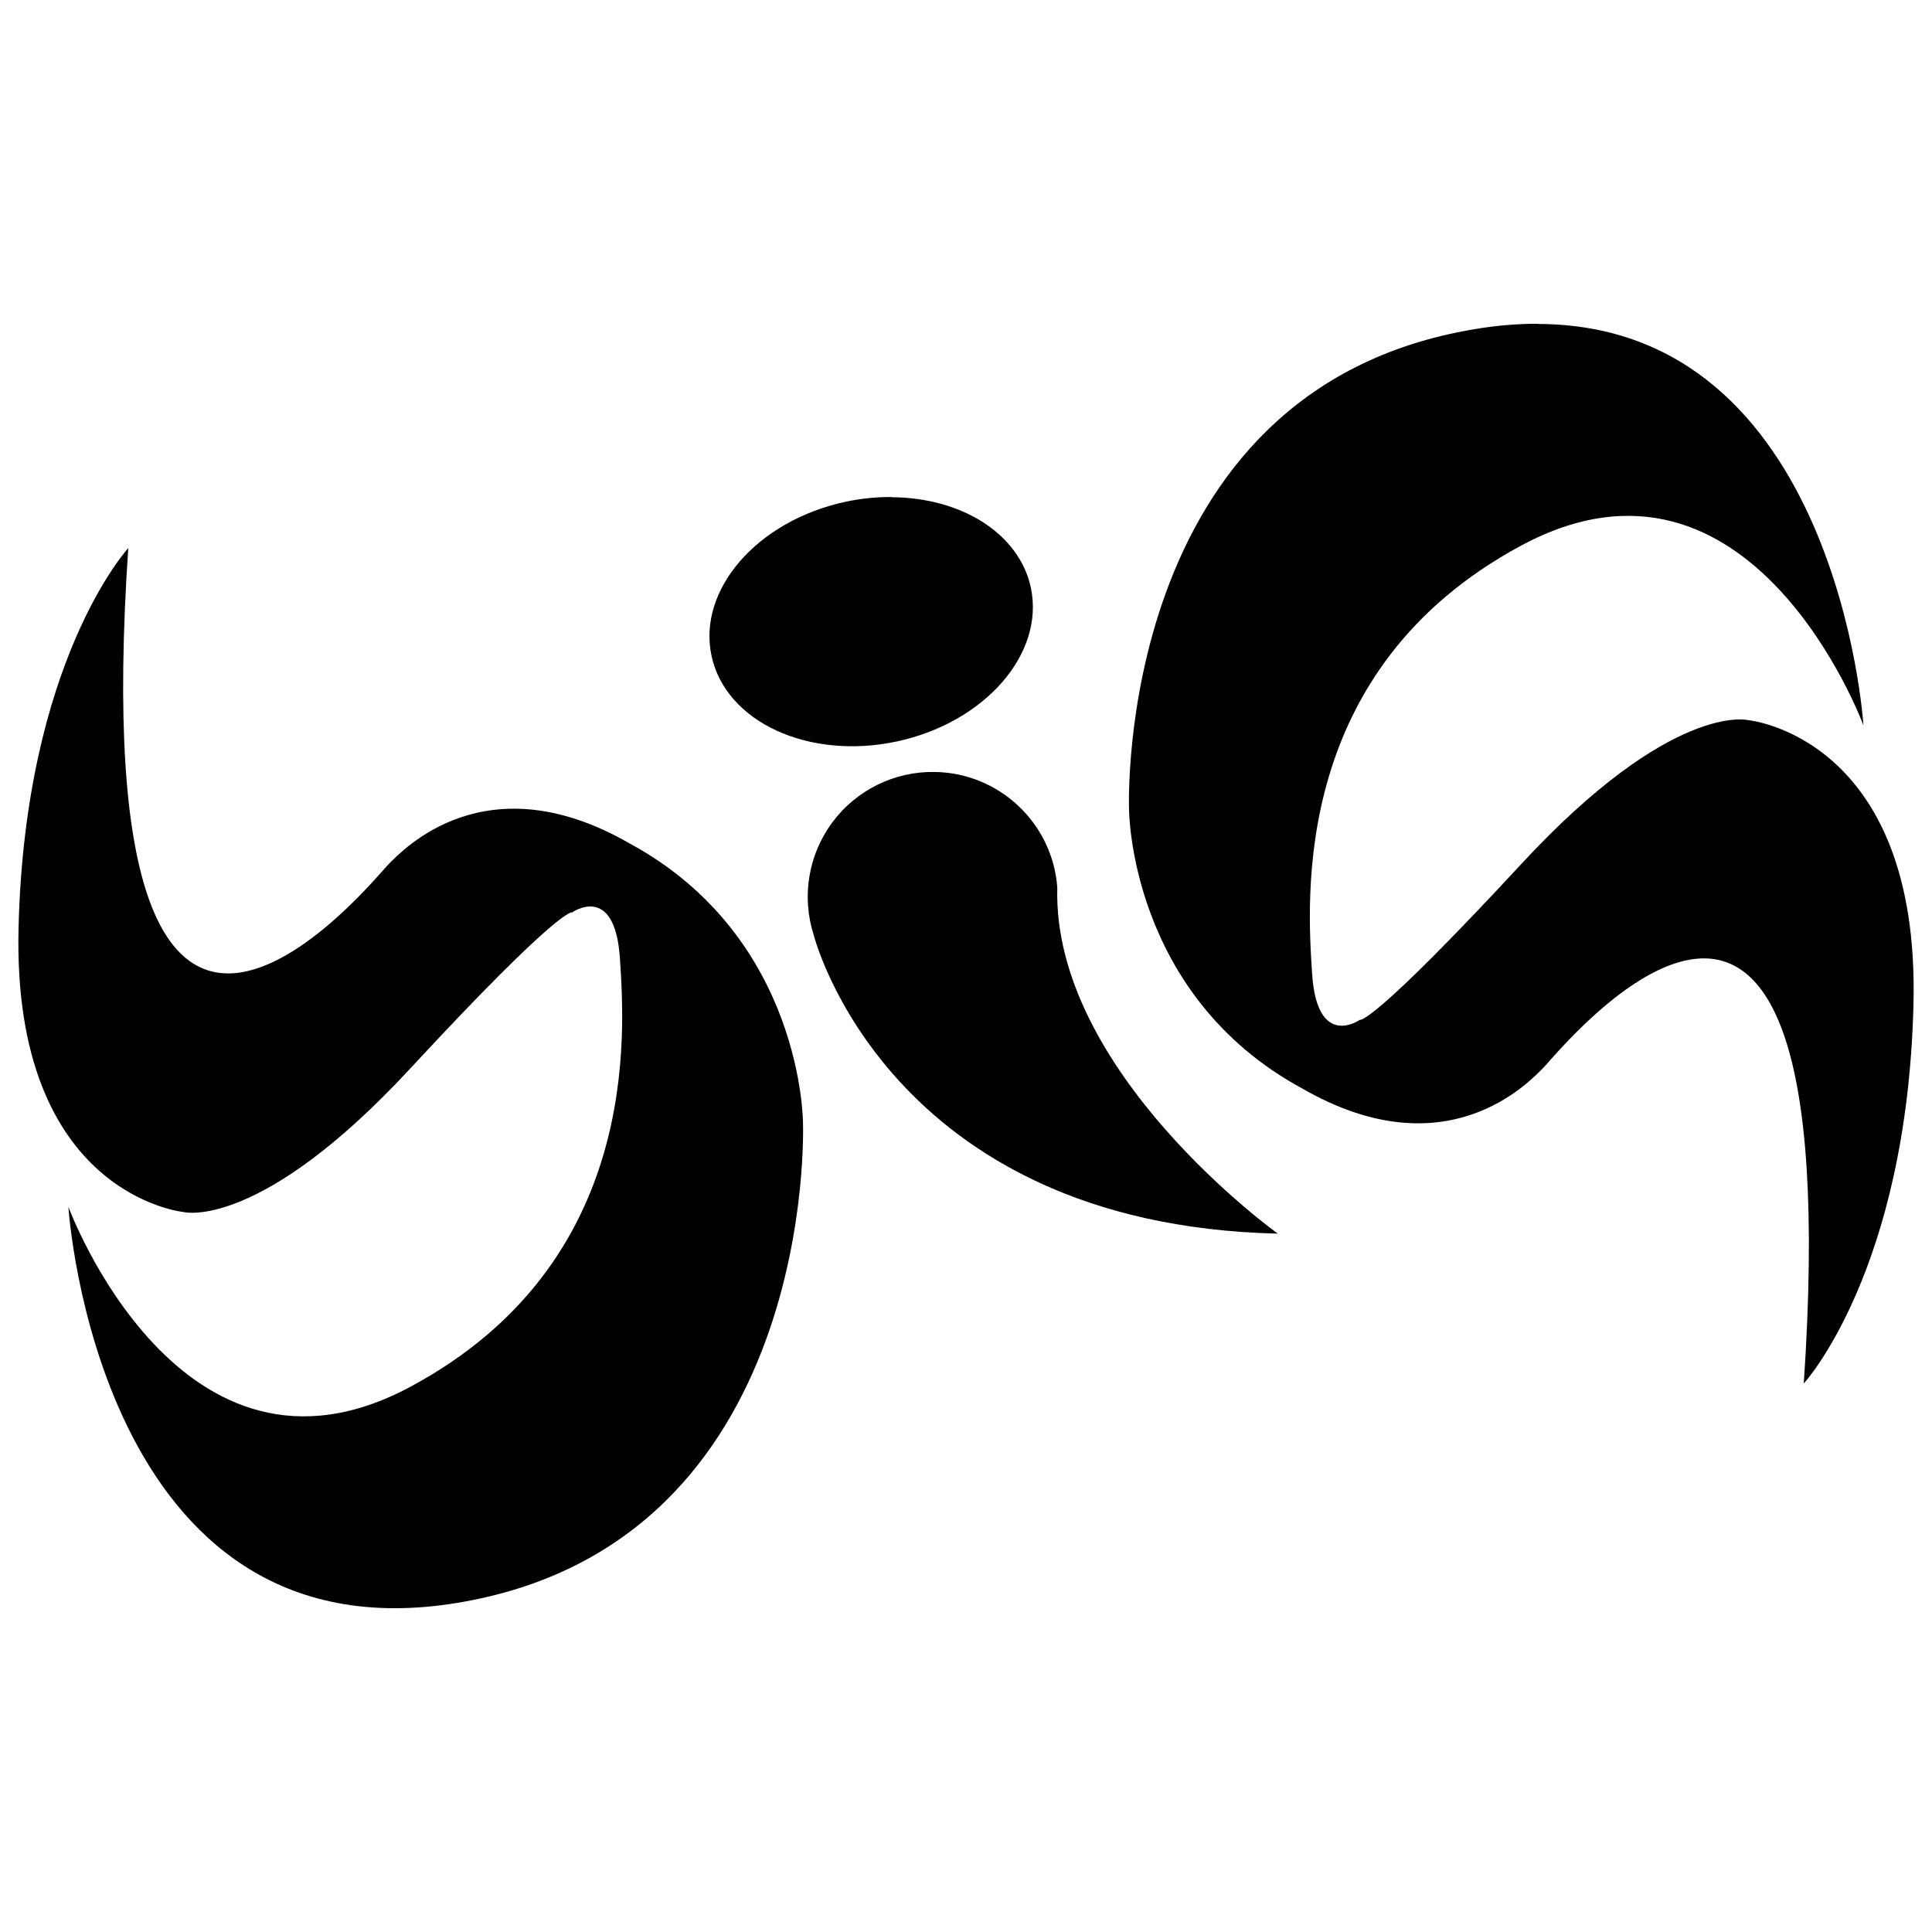
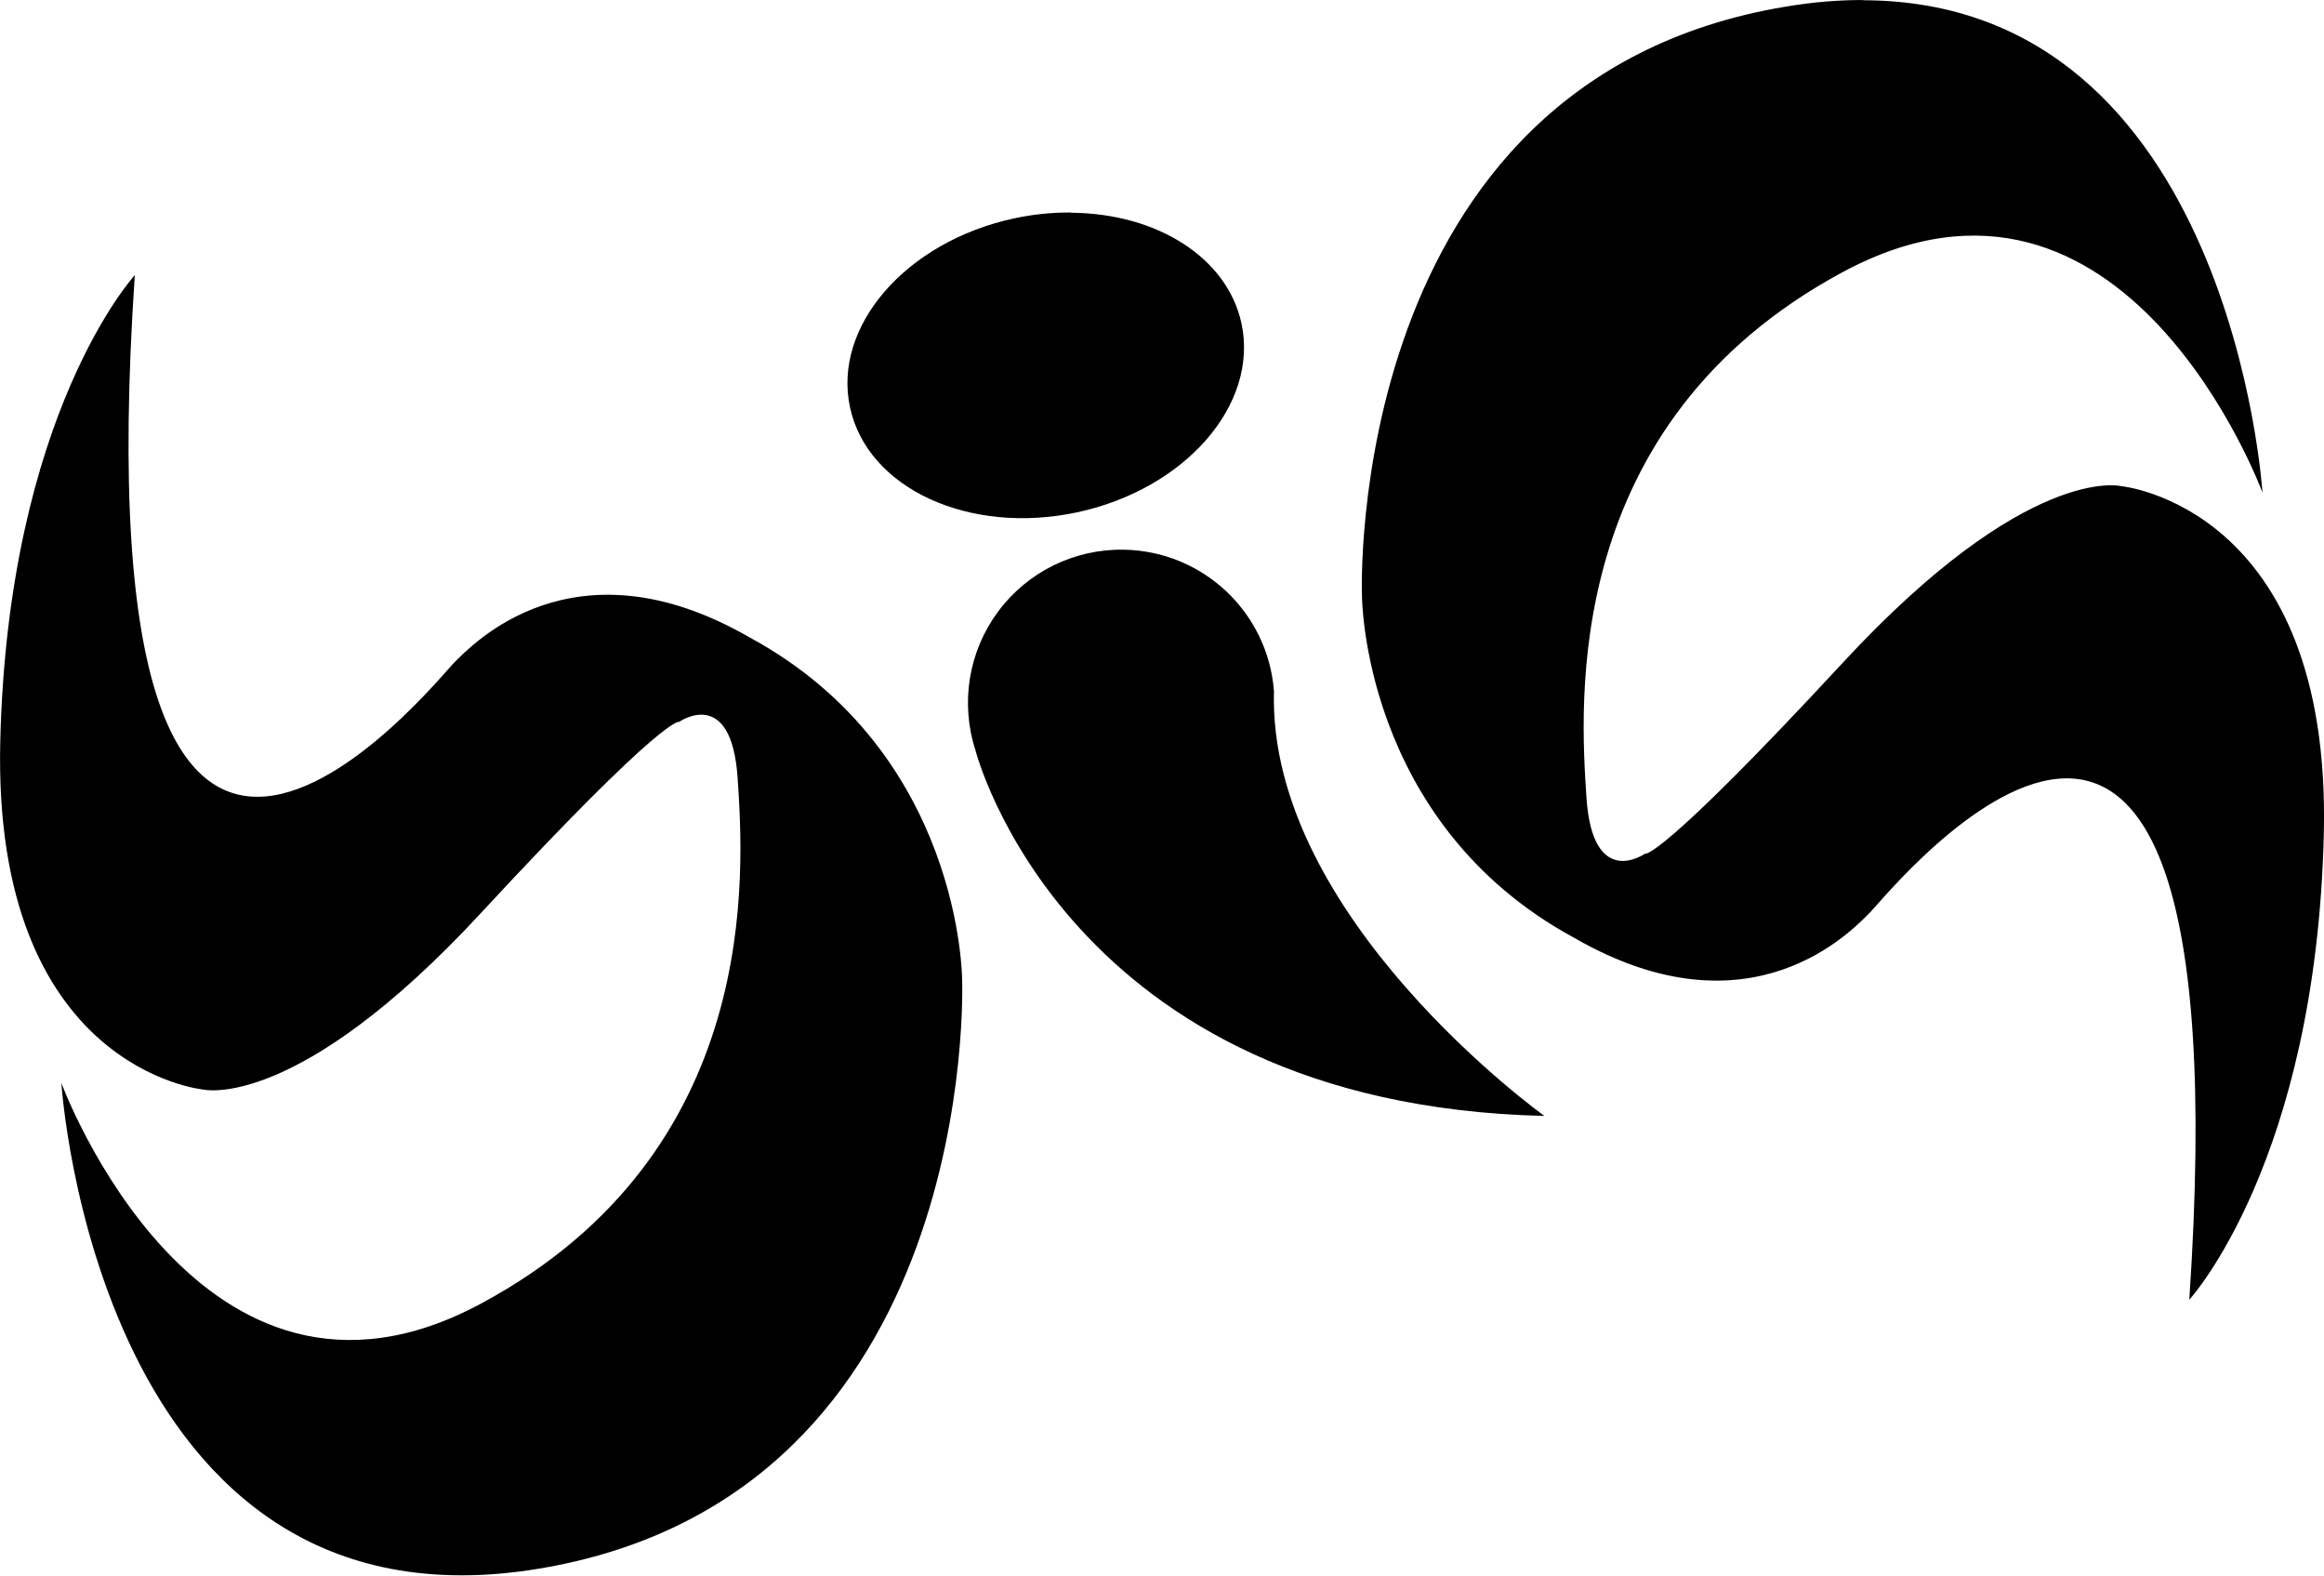
- <svg xmlns="http://www.w3.org/2000/svg" width="40" height="40" version="1.1" viewBox="0 0 10.583 10.583">
-   <g transform="translate(.0045972 -.34144)" fill="#000000">
-     <path d="m8.419 2.115c-0.11-1.929e-4 -0.226 0.009-0.349 0.03-1.976 0.33-1.89 2.627-1.89 2.627s-0.002 1.017 0.949 1.532c0.79 0.455 1.244-0.037 1.322-0.115 0.078-0.078 1.683-2.088 1.425 1.731 0 0 0.566-0.615 0.601-2.08 0.035-1.465-0.906-1.554-0.906-1.554 0 0-0.416-0.104-1.243 0.789-0.827 0.893-0.884 0.853-0.884 0.853s-0.233 0.164-0.261-0.25c-0.027-0.414-0.117-1.669 1.145-2.348 1.262-0.679 1.875 0.985 1.875 0.985s-0.139-2.196-1.784-2.199zm-3.54 0.949a0.671 0.895 77.92 0 0-0.252 0.026 0.671 0.895 77.92 0 0-0.734 0.844 0.671 0.895 77.92 0 0 1.015 0.469 0.671 0.895 77.92 0 0 0.734-0.843 0.671 0.895 77.92 0 0-0.763-0.495zm-4.182 0.281s-0.565 0.616-0.6 2.081c-0.035 1.465 0.906 1.555 0.906 1.555s0.416 0.104 1.242-0.789c0.827-0.893 0.885-0.853 0.885-0.853 0 0 0.233-0.164 0.261 0.25 0.027 0.414 0.117 1.669-1.146 2.348-1.262 0.679-1.875-0.985-1.875-0.985s0.157 2.498 2.134 2.169c1.976-0.329 1.89-2.627 1.89-2.627s0.002-1.016-0.949-1.532c-0.79-0.455-1.244 0.037-1.322 0.114-0.078 0.078-1.683 2.088-1.425-1.732zm4.419 1.225a0.684 0.684 0 0 0-0.663 0.894s0.4 1.585 2.542 1.635c0 0-1.237-0.886-1.208-1.897a0.684 0.684 0 0 0-0.671-0.632z" fill="#000000" />
+ <svg xmlns="http://www.w3.org/2000/svg" width="39.242" height="26.595" version="1.1" viewBox="0 0 10.382 7.036">
+   <g transform="translate(-.095797 -2.1149)">
+     <path d="m8.419 2.115c-0.11-1.929e-4 -0.226 0.009-0.349 0.03-1.976 0.33-1.89 2.627-1.89 2.627s-0.002 1.017 0.949 1.532c0.79 0.455 1.244-0.037 1.322-0.115 0.078-0.078 1.683-2.088 1.425 1.731 0 0 0.566-0.615 0.601-2.08 0.035-1.465-0.906-1.554-0.906-1.554s-0.416-0.104-1.243 0.789c-0.827 0.893-0.884 0.853-0.884 0.853s-0.233 0.164-0.261-0.25c-0.027-0.414-0.117-1.669 1.145-2.348 1.262-0.679 1.875 0.985 1.875 0.985s-0.139-2.196-1.784-2.199zm-3.54 0.949a0.671 0.895 77.92 0 0-0.252 0.026 0.671 0.895 77.92 0 0-0.734 0.844 0.671 0.895 77.92 0 0 1.015 0.469 0.671 0.895 77.92 0 0 0.734-0.843 0.671 0.895 77.92 0 0-0.763-0.495zm-4.182 0.281s-0.565 0.616-0.6 2.081c-0.035 1.465 0.906 1.555 0.906 1.555s0.416 0.104 1.242-0.789c0.827-0.893 0.885-0.853 0.885-0.853s0.233-0.164 0.261 0.25c0.027 0.414 0.117 1.669-1.146 2.348-1.262 0.679-1.875-0.985-1.875-0.985s0.157 2.498 2.134 2.169c1.976-0.329 1.89-2.627 1.89-2.627s0.002-1.016-0.949-1.532c-0.79-0.455-1.244 0.037-1.322 0.114-0.078 0.078-1.683 2.088-1.425-1.732zm4.419 1.225a0.684 0.684 0 0 0-0.663 0.894s0.4 1.585 2.542 1.635c0 0-1.237-0.886-1.208-1.897a0.684 0.684 0 0 0-0.671-0.632z" />
  </g>
</svg>
